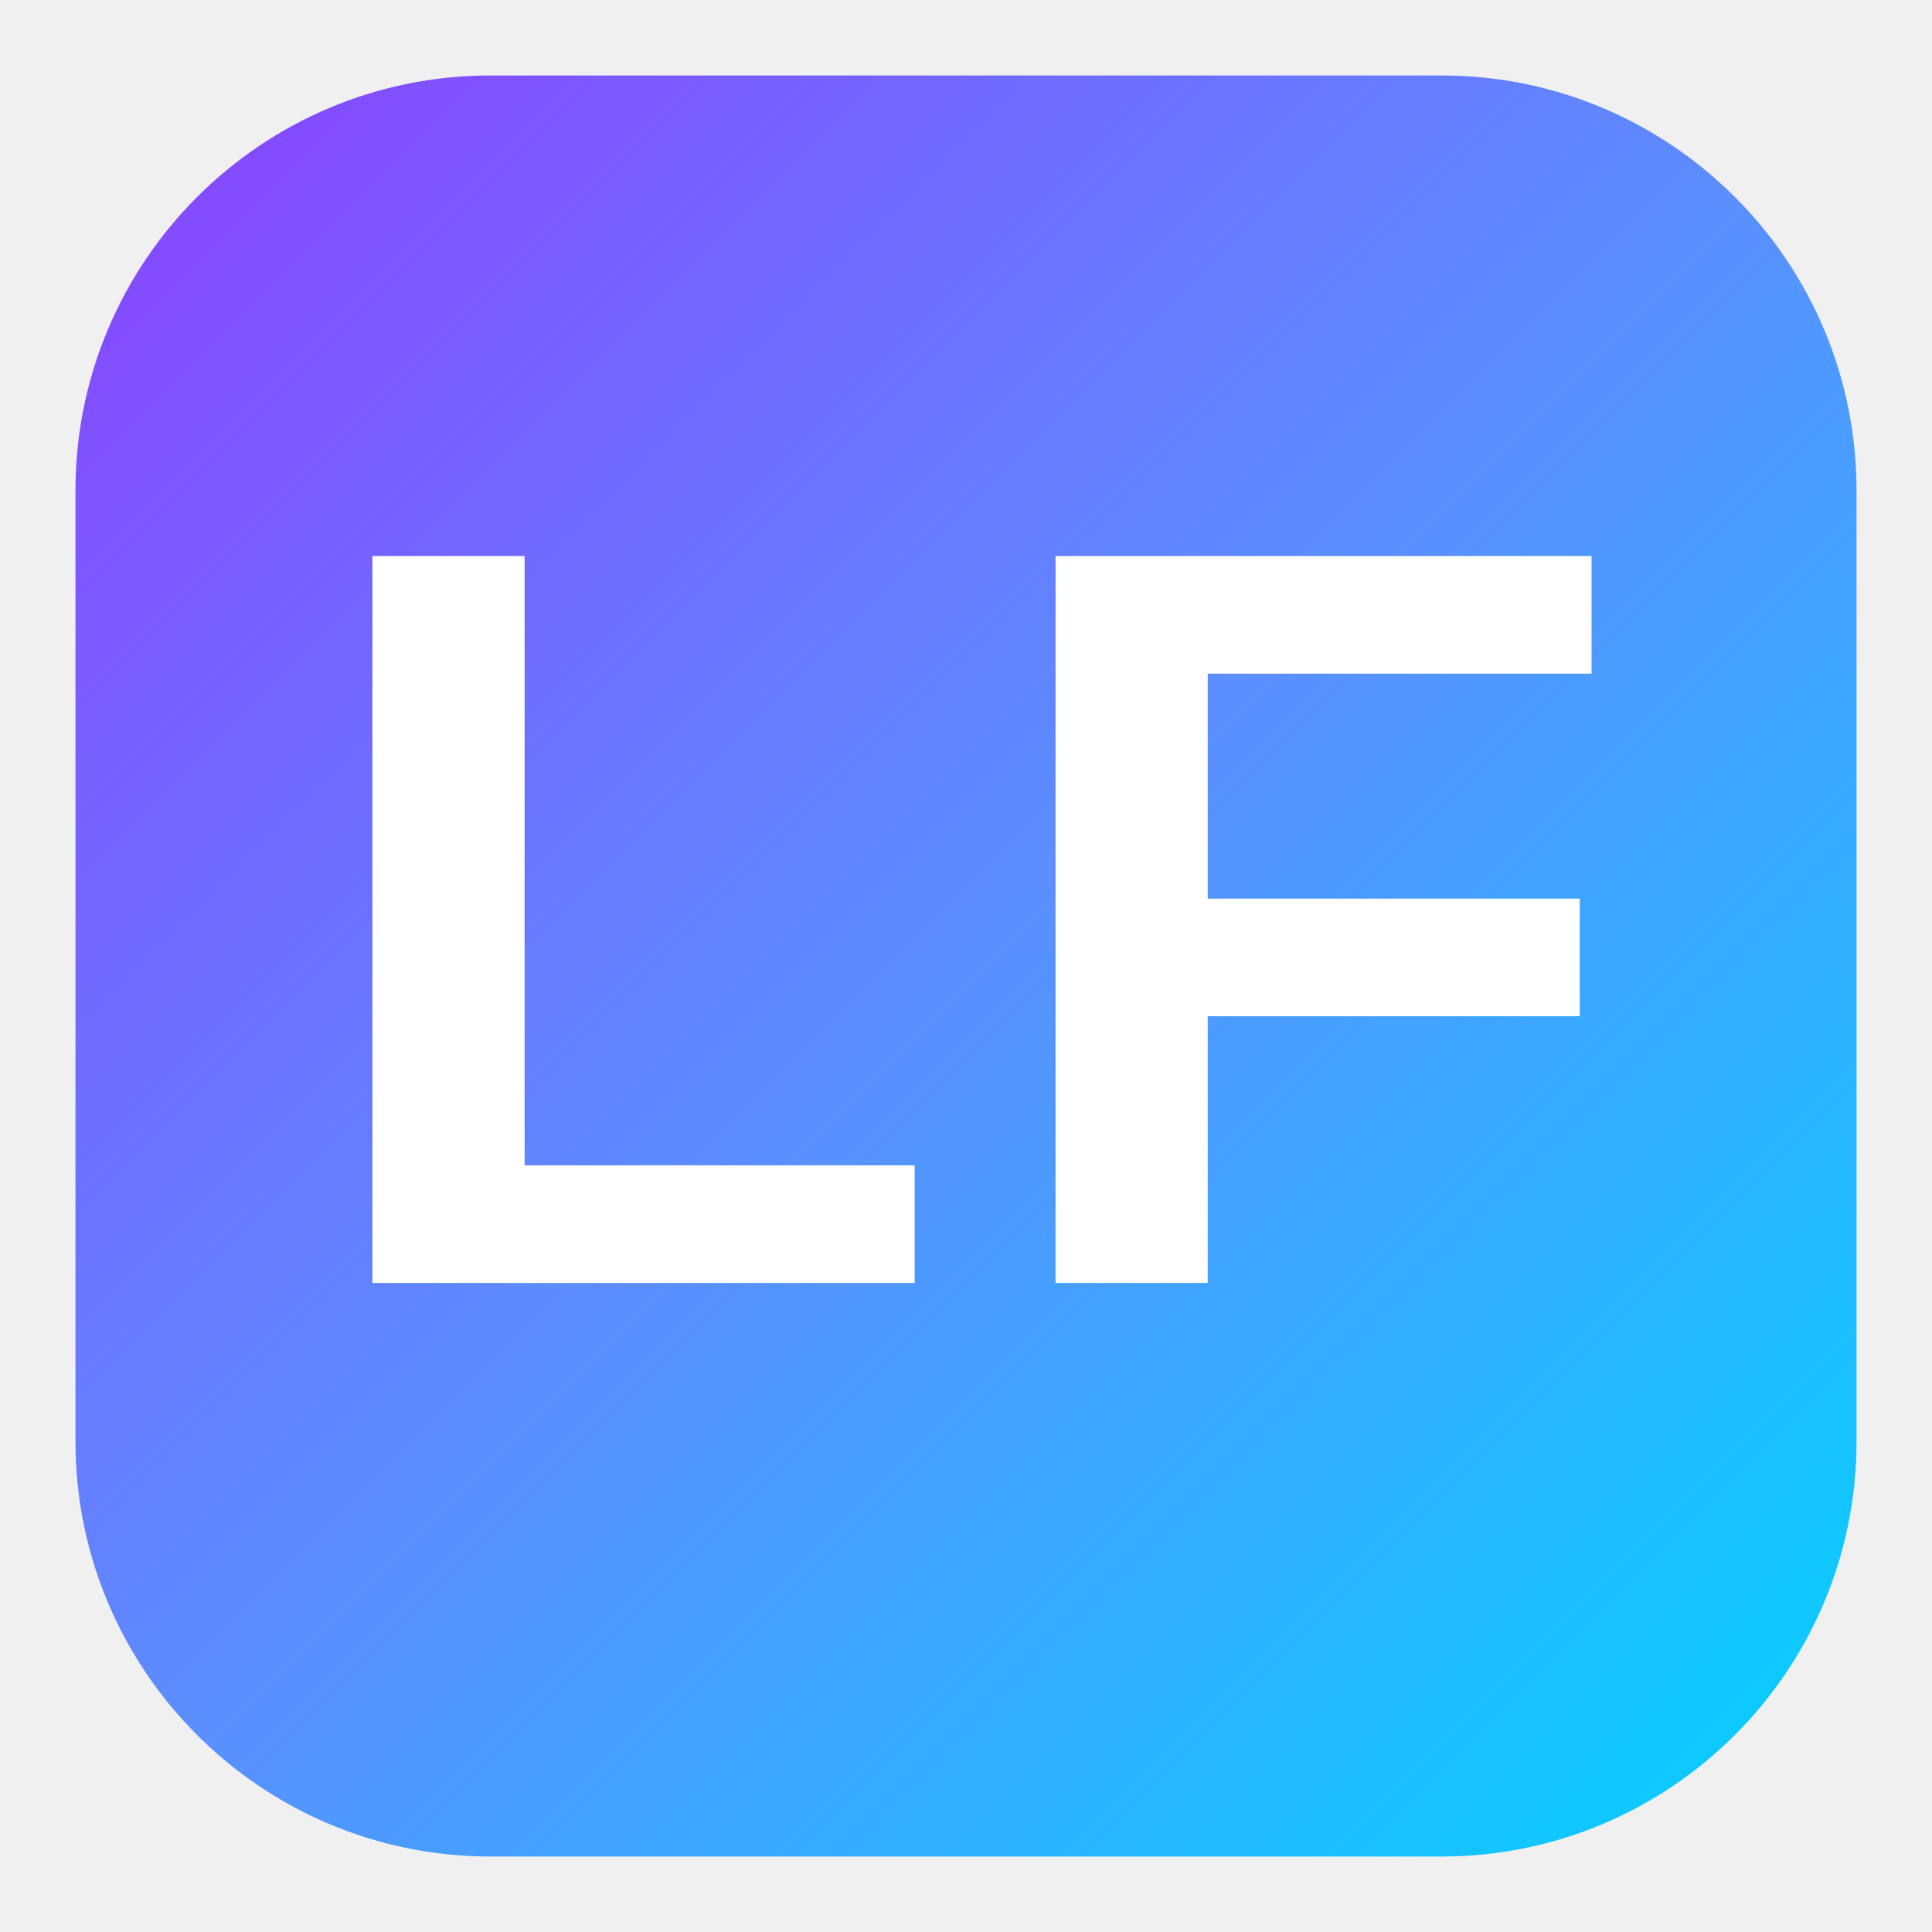
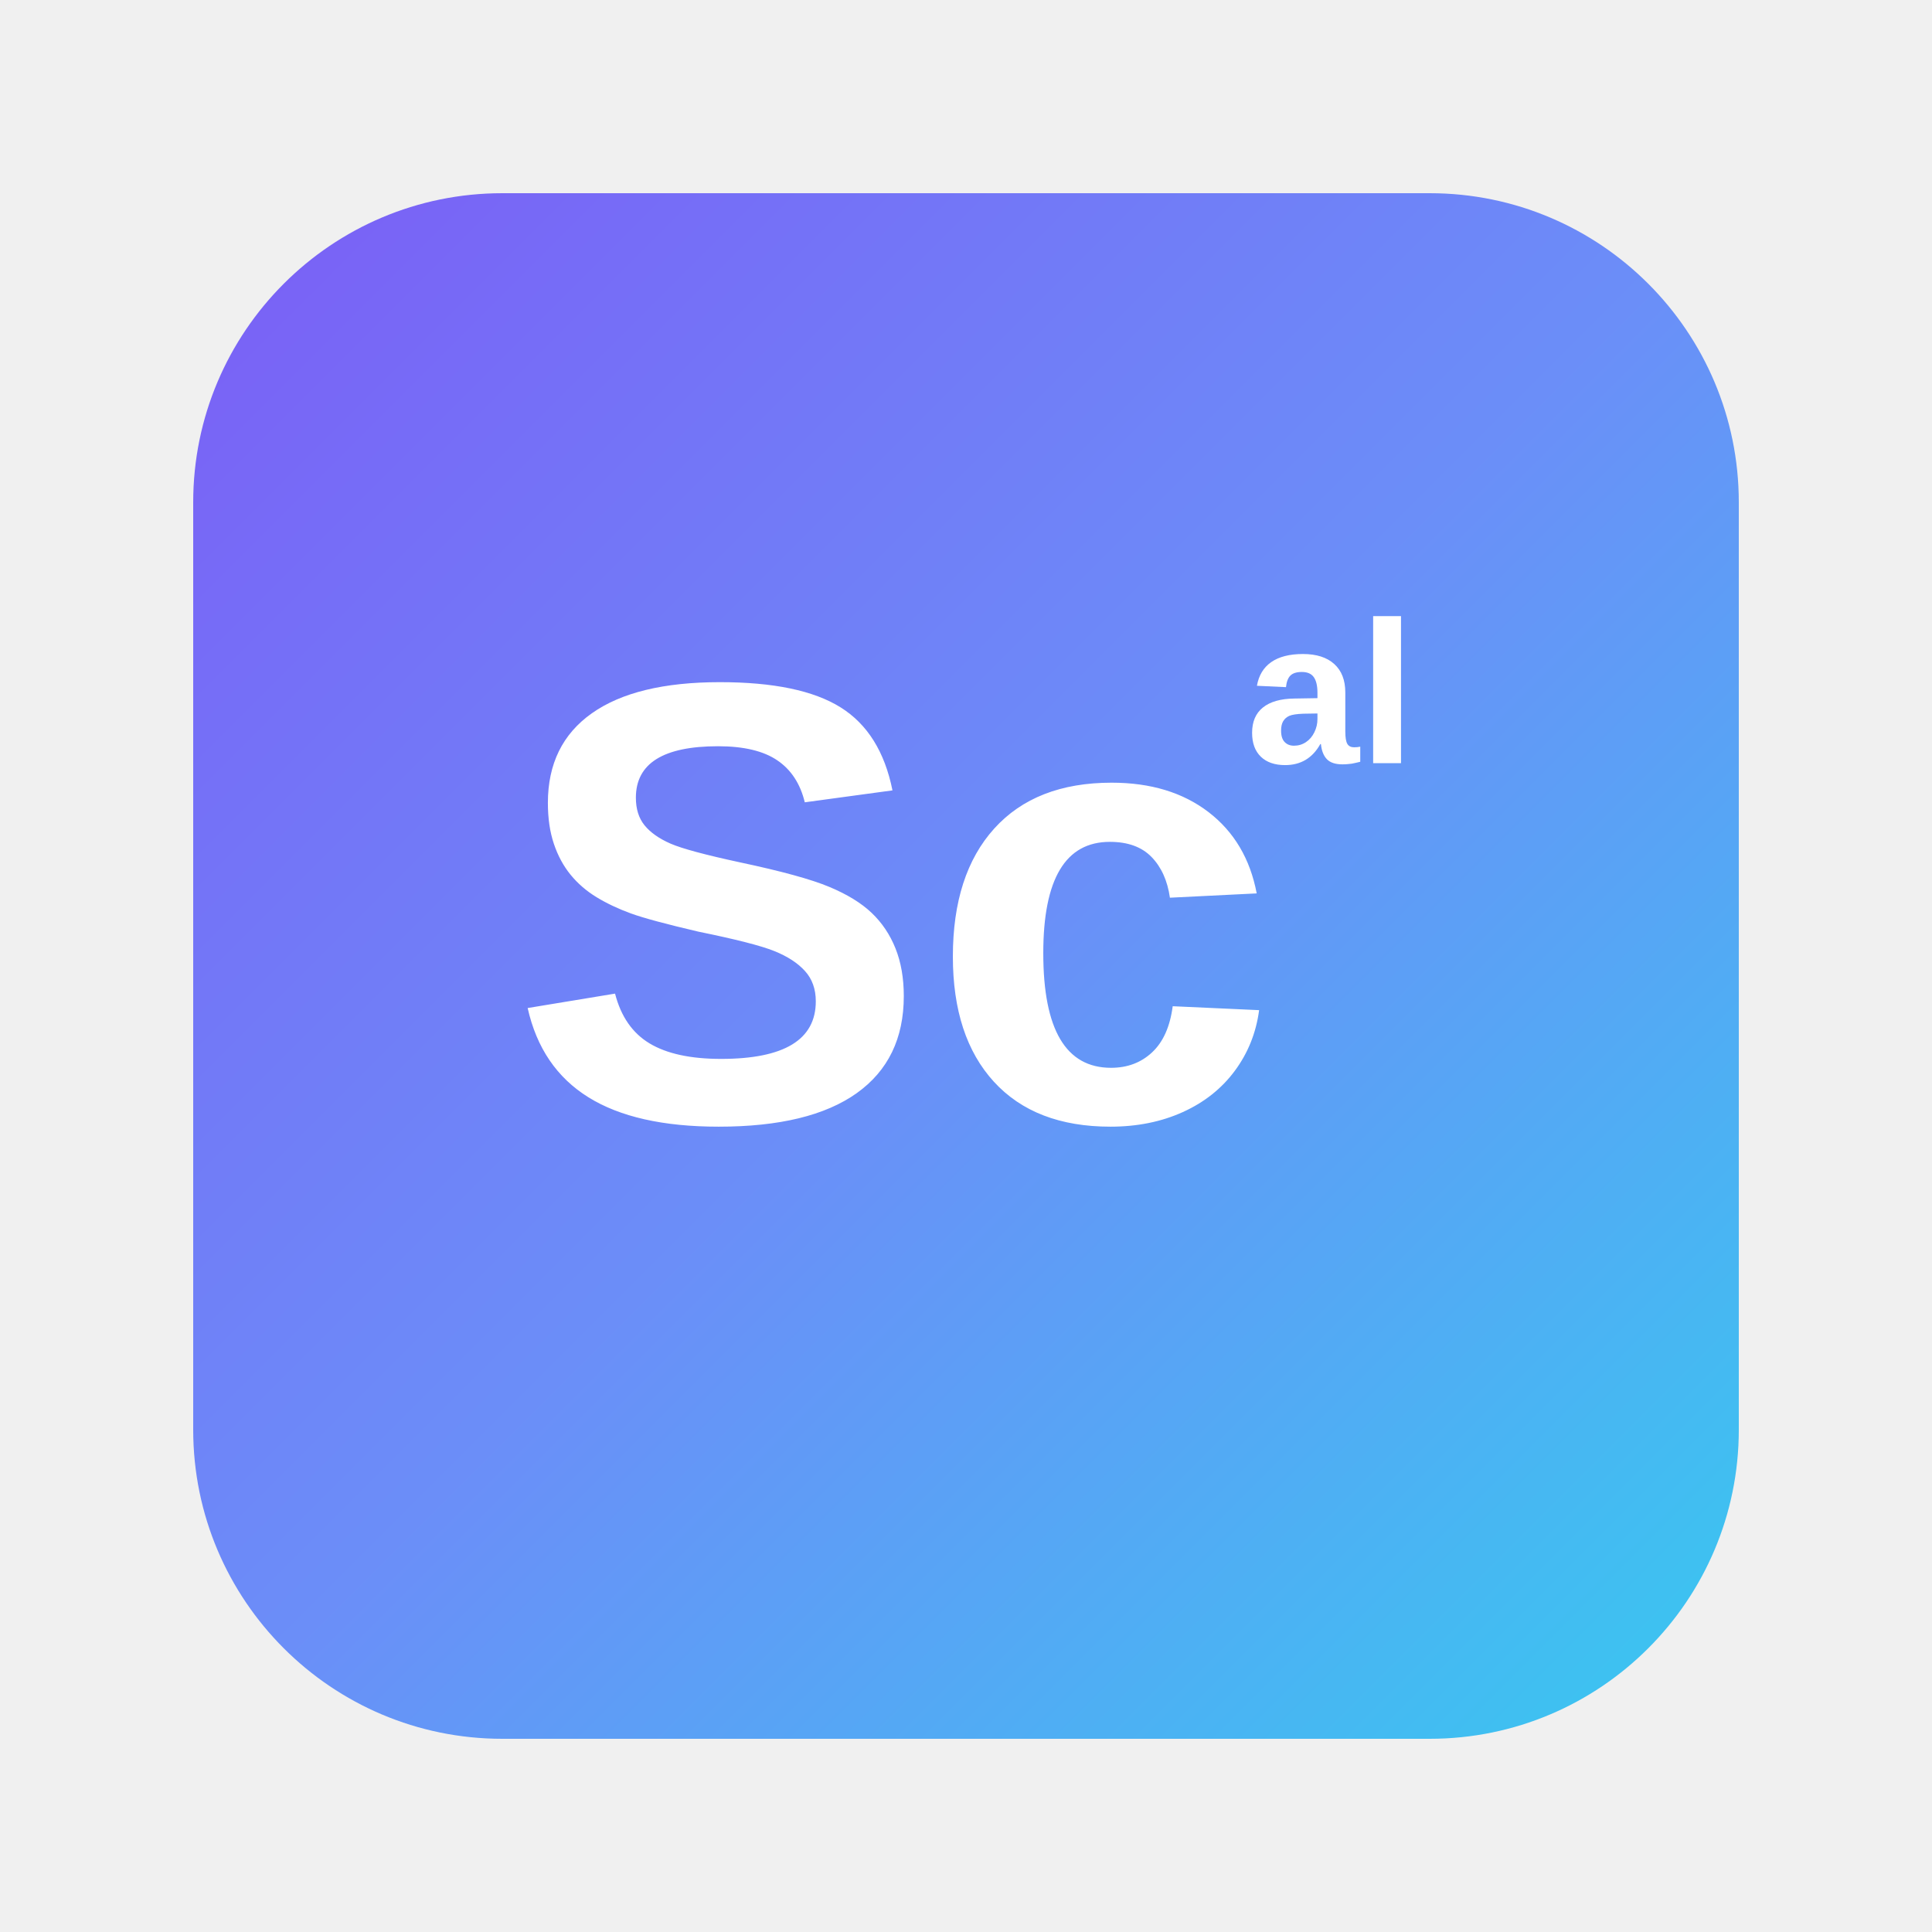
- <svg xmlns="http://www.w3.org/2000/svg" viewBox="0 0 512 512" width="512" height="512">
+ <svg xmlns="http://www.w3.org/2000/svg" width="400" height="400" viewBox="0 0 400 400">
  <defs>
-     <linearGradient id="gradient" x1="0%" y1="0%" x2="100%" y2="100%">
-       <stop offset="0%" style="stop-color:#8B3FFF;stop-opacity:1" />
-       <stop offset="50%" style="stop-color:#5B8FFF;stop-opacity:1" />
-       <stop offset="100%" style="stop-color:#00D4FF;stop-opacity:1" />
+     <linearGradient id="bgGrad" x1="0" y1="0" x2="1" y2="1">
+       <stop offset="0%" stop-color="#7B5EF6" />
+       <stop offset="50%" stop-color="#6B8EF8" />
+       <stop offset="100%" stop-color="#38C8F0" />
    </linearGradient>
  </defs>
-   <rect x="20" y="20" width="472" height="472" rx="110" ry="110" fill="url(#gradient)" />
-   <text x="256" y="340" font-family="Arial, sans-serif" font-size="280" font-weight="900" fill="white" text-anchor="middle" letter-spacing="10">LF</text>
+   <rect x="40" y="40" width="320" height="320" rx="64" fill="url(#bgGrad)" />
+   <text x="185" y="232" font-family="Arial Black, Arial, sans-serif" font-size="130" font-weight="900" fill="white" text-anchor="middle" dominant-baseline="auto">Sc</text>
+   <text x="258" y="158" font-family="Arial, sans-serif" font-size="42" font-weight="700" fill="white" text-anchor="start">al</text>
</svg>
